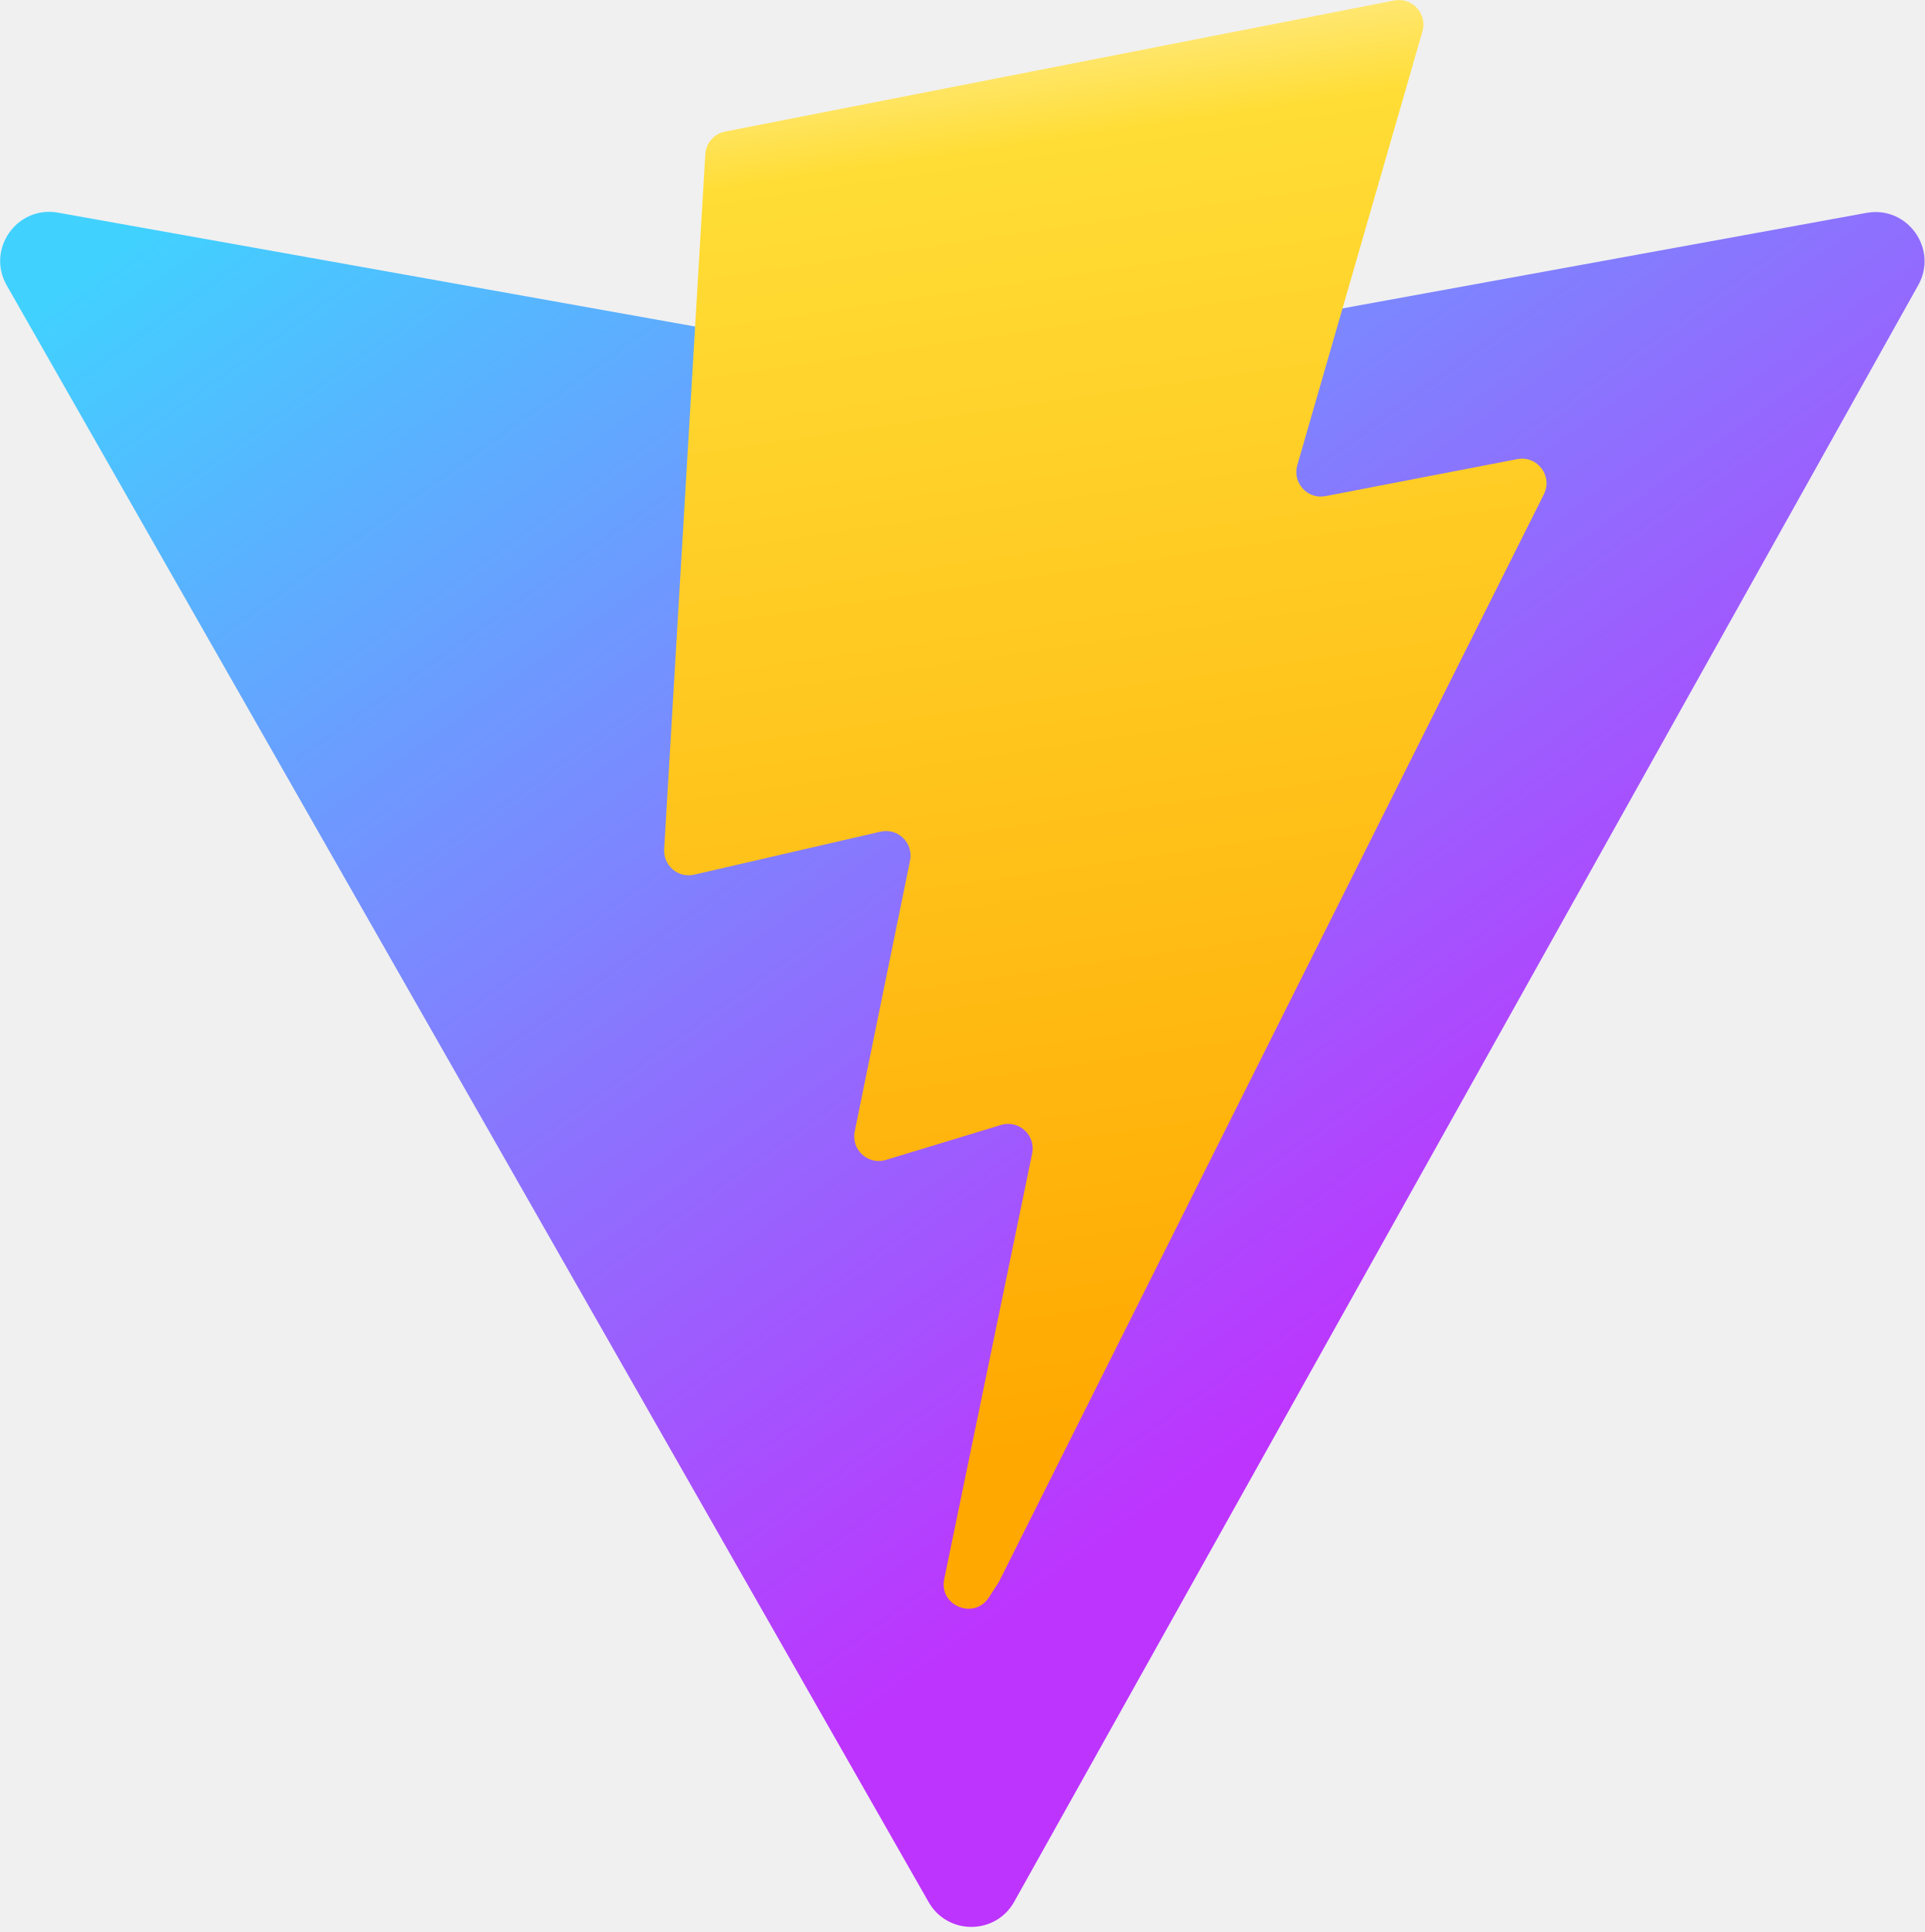
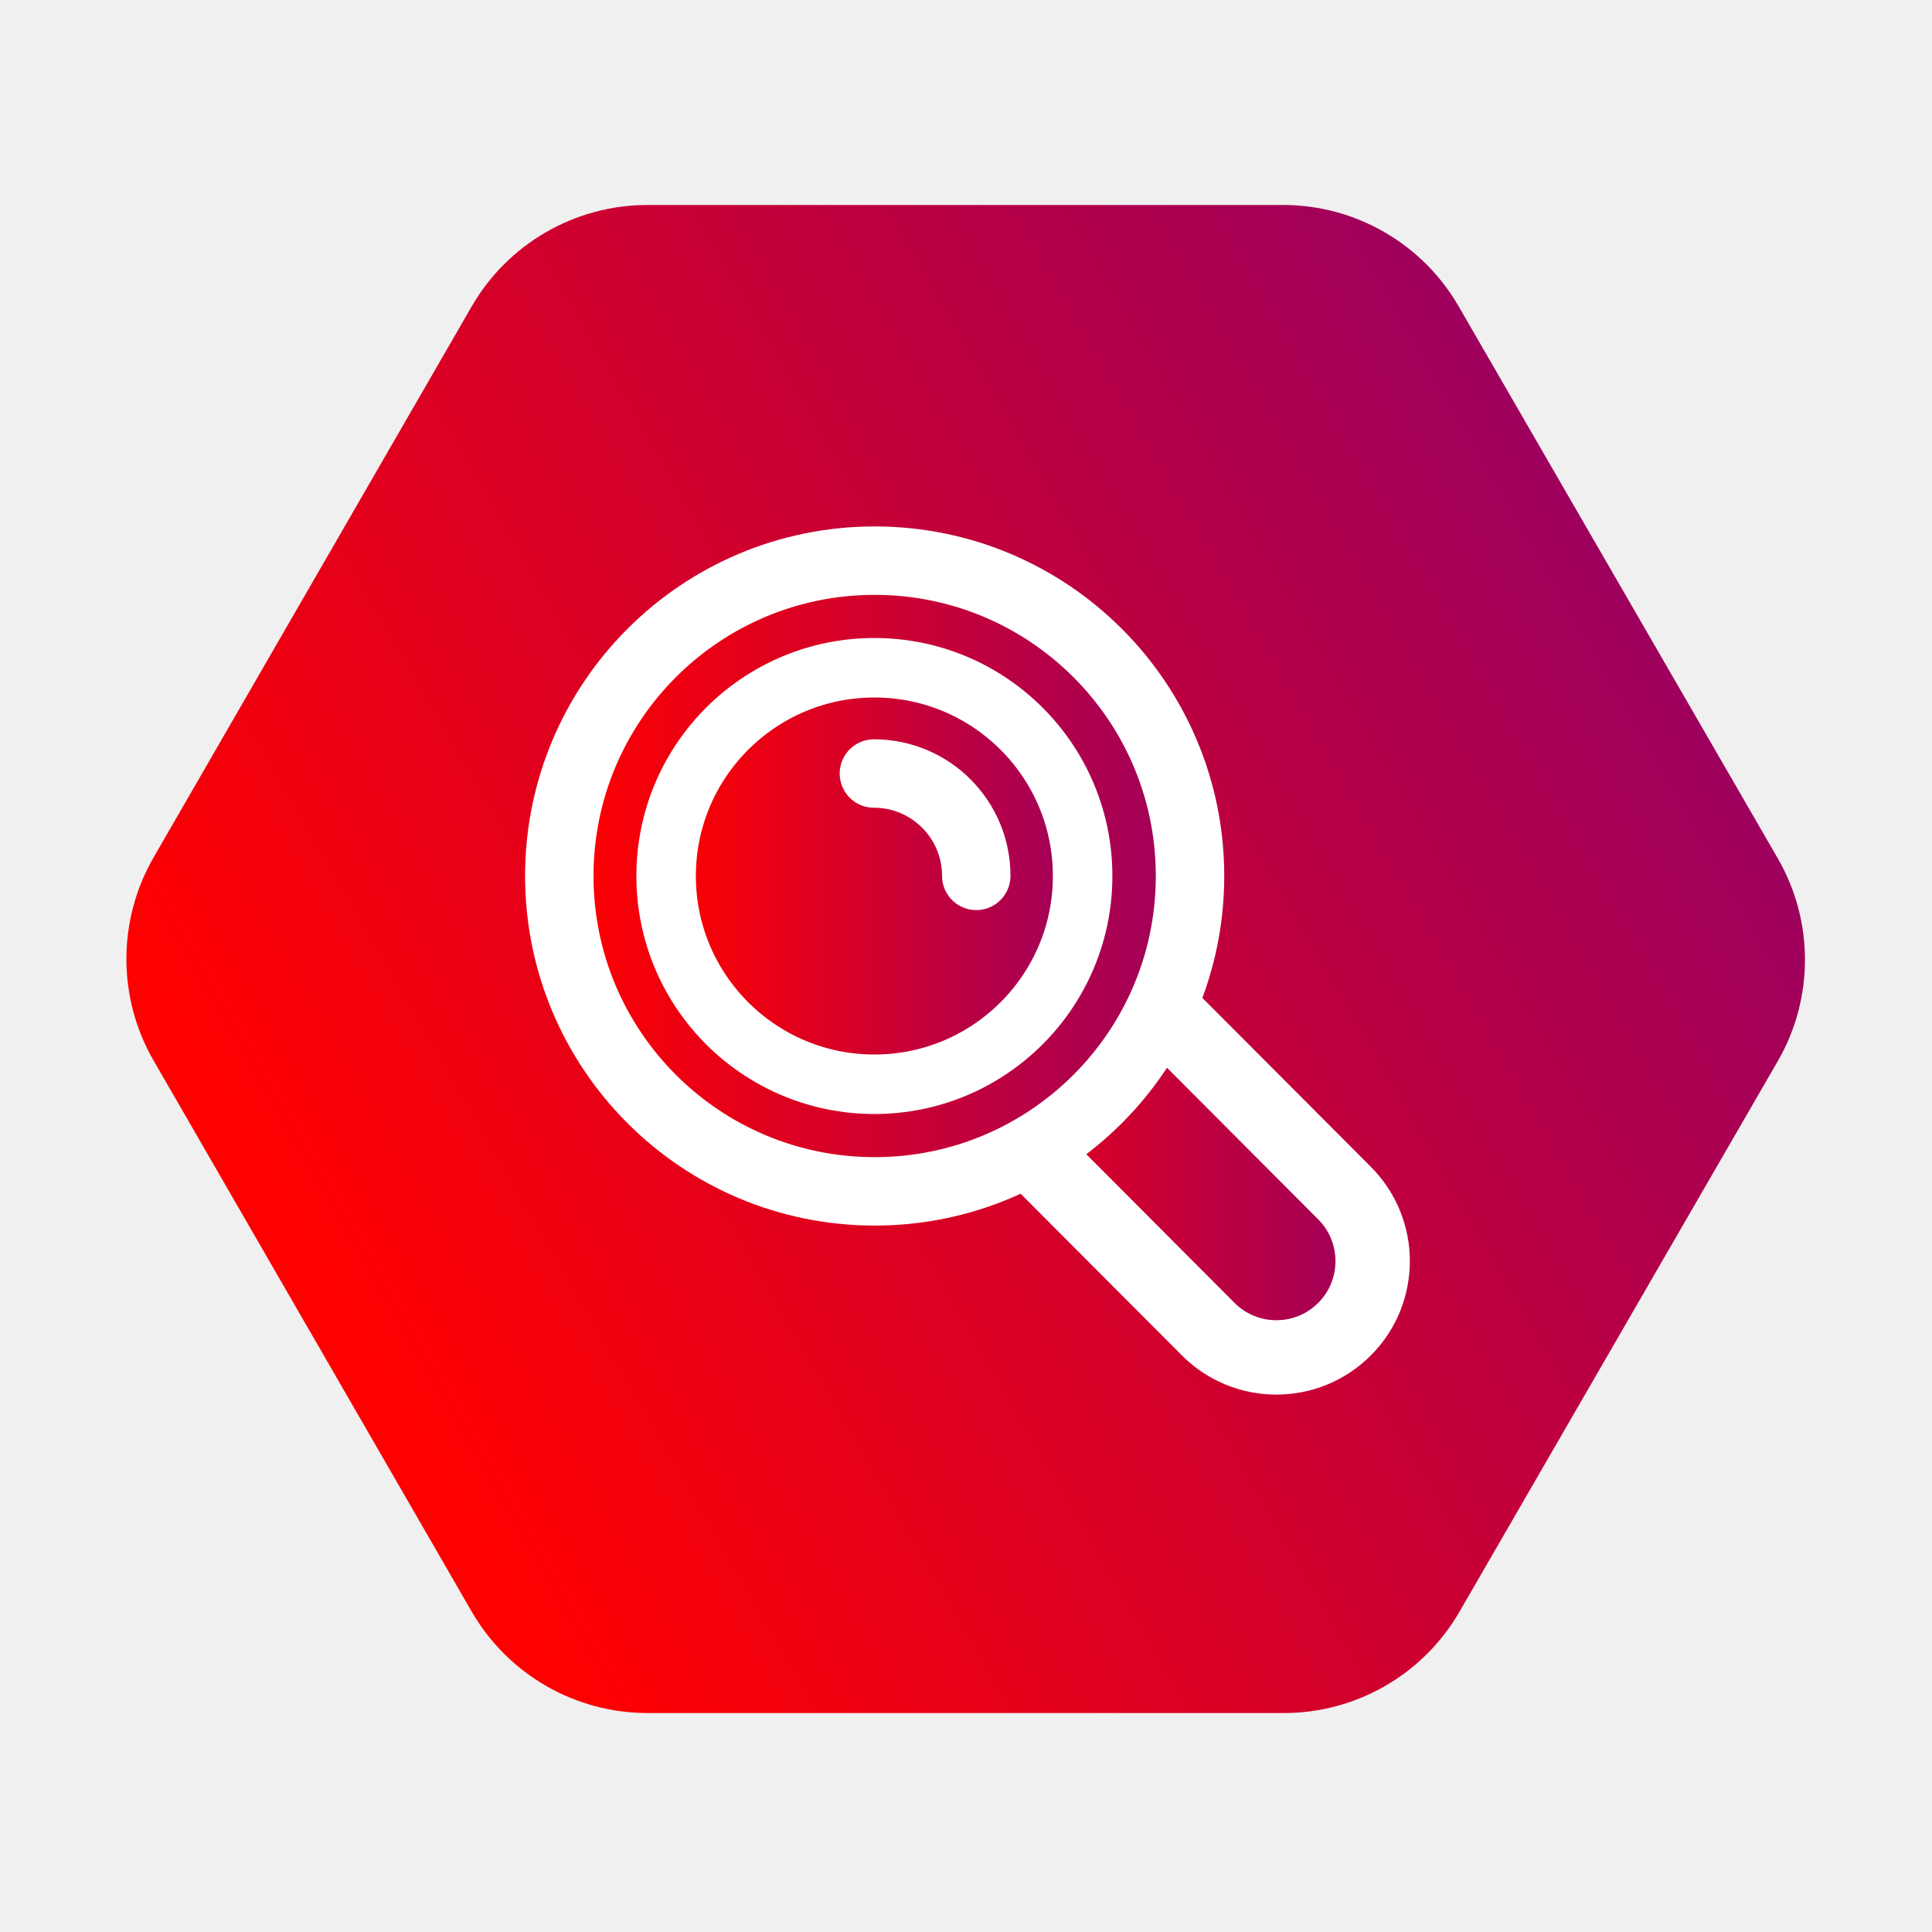
- <svg xmlns="http://www.w3.org/2000/svg" aria-hidden="true" role="img" class="iconify iconify--logos" width="31.88" height="32" preserveAspectRatio="xMidYMid meet" viewBox="0 0 256 257">
+ <svg xmlns="http://www.w3.org/2000/svg" xmlns:xlink="http://www.w3.org/1999/xlink" viewBox="0 0 129.88 129.88">
  <defs>
-     <linearGradient id="IconifyId1813088fe1fbc01fb466" x1="-.828%" x2="57.636%" y1="7.652%" y2="78.411%">
-       <stop offset="0%" stop-color="#41D1FF" />
-       <stop offset="100%" stop-color="#BD34FE" />
+     <style>.cls-1{fill:url(#linear-gradient);}.cls-2,.cls-4,.cls-5,.cls-6{stroke:#fff;}.cls-2,.cls-5{stroke-miterlimit:10;}.cls-2{stroke-width:5px;fill:url(#linear-gradient-2);}.cls-3{fill:url(#linear-gradient-3);}.cls-4,.cls-6{fill:none;stroke-linejoin:round;stroke-width:4.6px;}.cls-5{stroke-width:4px;fill:url(#linear-gradient-4);}.cls-6{stroke-linecap:round;}</style>
+     <linearGradient gradientUnits="userSpaceOnUse" id="linear-gradient" x1="21.02" x2="108.82" y1="89.82" y2="39.13">
+       <stop offset="0.02" stop-color="red" />
+       <stop offset="1" stop-color="#9e005d" />
    </linearGradient>
-     <linearGradient id="IconifyId1813088fe1fbc01fb467" x1="43.376%" x2="50.316%" y1="2.242%" y2="89.03%">
-       <stop offset="0%" stop-color="#FFEA83" />
-       <stop offset="8.333%" stop-color="#FFDD35" />
-       <stop offset="100%" stop-color="#FFA800" />
-     </linearGradient>
+     <linearGradient id="linear-gradient-2" x1="57.8" x2="92.28" xlink:href="#linear-gradient" y1="74.01" y2="74.01" />
+     <linearGradient id="linear-gradient-3" x1="37.56" x2="79.95" xlink:href="#linear-gradient" y1="58.89" y2="58.89" />
+     <linearGradient id="linear-gradient-4" x1="44.73" x2="72.78" xlink:href="#linear-gradient" y1="58.89" y2="58.89" />
  </defs>
-   <path fill="url(#IconifyId1813088fe1fbc01fb466)" d="M255.153 37.938L134.897 252.976c-2.483 4.44-8.862 4.466-11.382.048L.875 37.958c-2.746-4.814 1.371-10.646 6.827-9.67l120.385 21.517a6.537 6.537 0 0 0 2.322-.004l117.867-21.483c5.438-.991 9.574 4.796 6.877 9.62Z" />
-   <path fill="url(#IconifyId1813088fe1fbc01fb467)" d="M185.432.063L96.44 17.501a3.268 3.268 0 0 0-2.634 3.014l-5.474 92.456a3.268 3.268 0 0 0 3.997 3.378l24.777-5.718c2.318-.535 4.413 1.507 3.936 3.838l-7.361 36.047c-.495 2.426 1.782 4.5 4.151 3.78l15.304-4.649c2.372-.72 4.652 1.36 4.15 3.788l-11.698 56.621c-.732 3.542 3.979 5.473 5.943 2.437l1.313-2.028l72.516-144.72c1.215-2.423-.88-5.186-3.54-4.672l-25.505 4.922c-2.396.462-4.435-1.77-3.759-4.114l16.646-57.705c.677-2.35-1.37-4.583-3.769-4.113Z" />
+   <g data-name="Layer 1" id="Layer_1">
+     <path class="cls-1" d="M86.31,13.78H43.53A13.65,13.65,0,0,0,31.71,20.6L10.32,57.65a13.67,13.67,0,0,0,0,13.64l21.39,37.05a13.65,13.65,0,0,0,11.82,6.82H86.31a13.63,13.63,0,0,0,11.81-6.82l21.39-37a13.62,13.62,0,0,0,0-13.64l-21.39-37A13.63,13.63,0,0,0,86.31,13.78Z" />
+     <path class="cls-2" d="M68.86,58.67l4.66,4.64h0l3.25,3.26,1.89,1.88h0L90.38,80.2a6.47,6.47,0,1,1-9.15,9.16L70.48,78.58,59.7,67.83a6.48,6.48,0,0,1,9.16-9.16Z" />
+     <path class="cls-3" d="M80,58.89a21.2,21.2,0,1,1-21.2-21.2A21.2,21.2,0,0,1,80,58.89Z" />
+     <path class="cls-4" d="M80,58.89a21.2,21.2,0,1,1-21.2-21.2A21.2,21.2,0,0,1,80,58.89Z" />
+     <path class="cls-5" d="M72.78,58.89a14,14,0,1,1-14-14A14,14,0,0,1,72.78,58.89Z" />
+     <path class="cls-6" d="M58.75,52a6.88,6.88,0,0,1,6.88,6.88" />
+   </g>
</svg>
